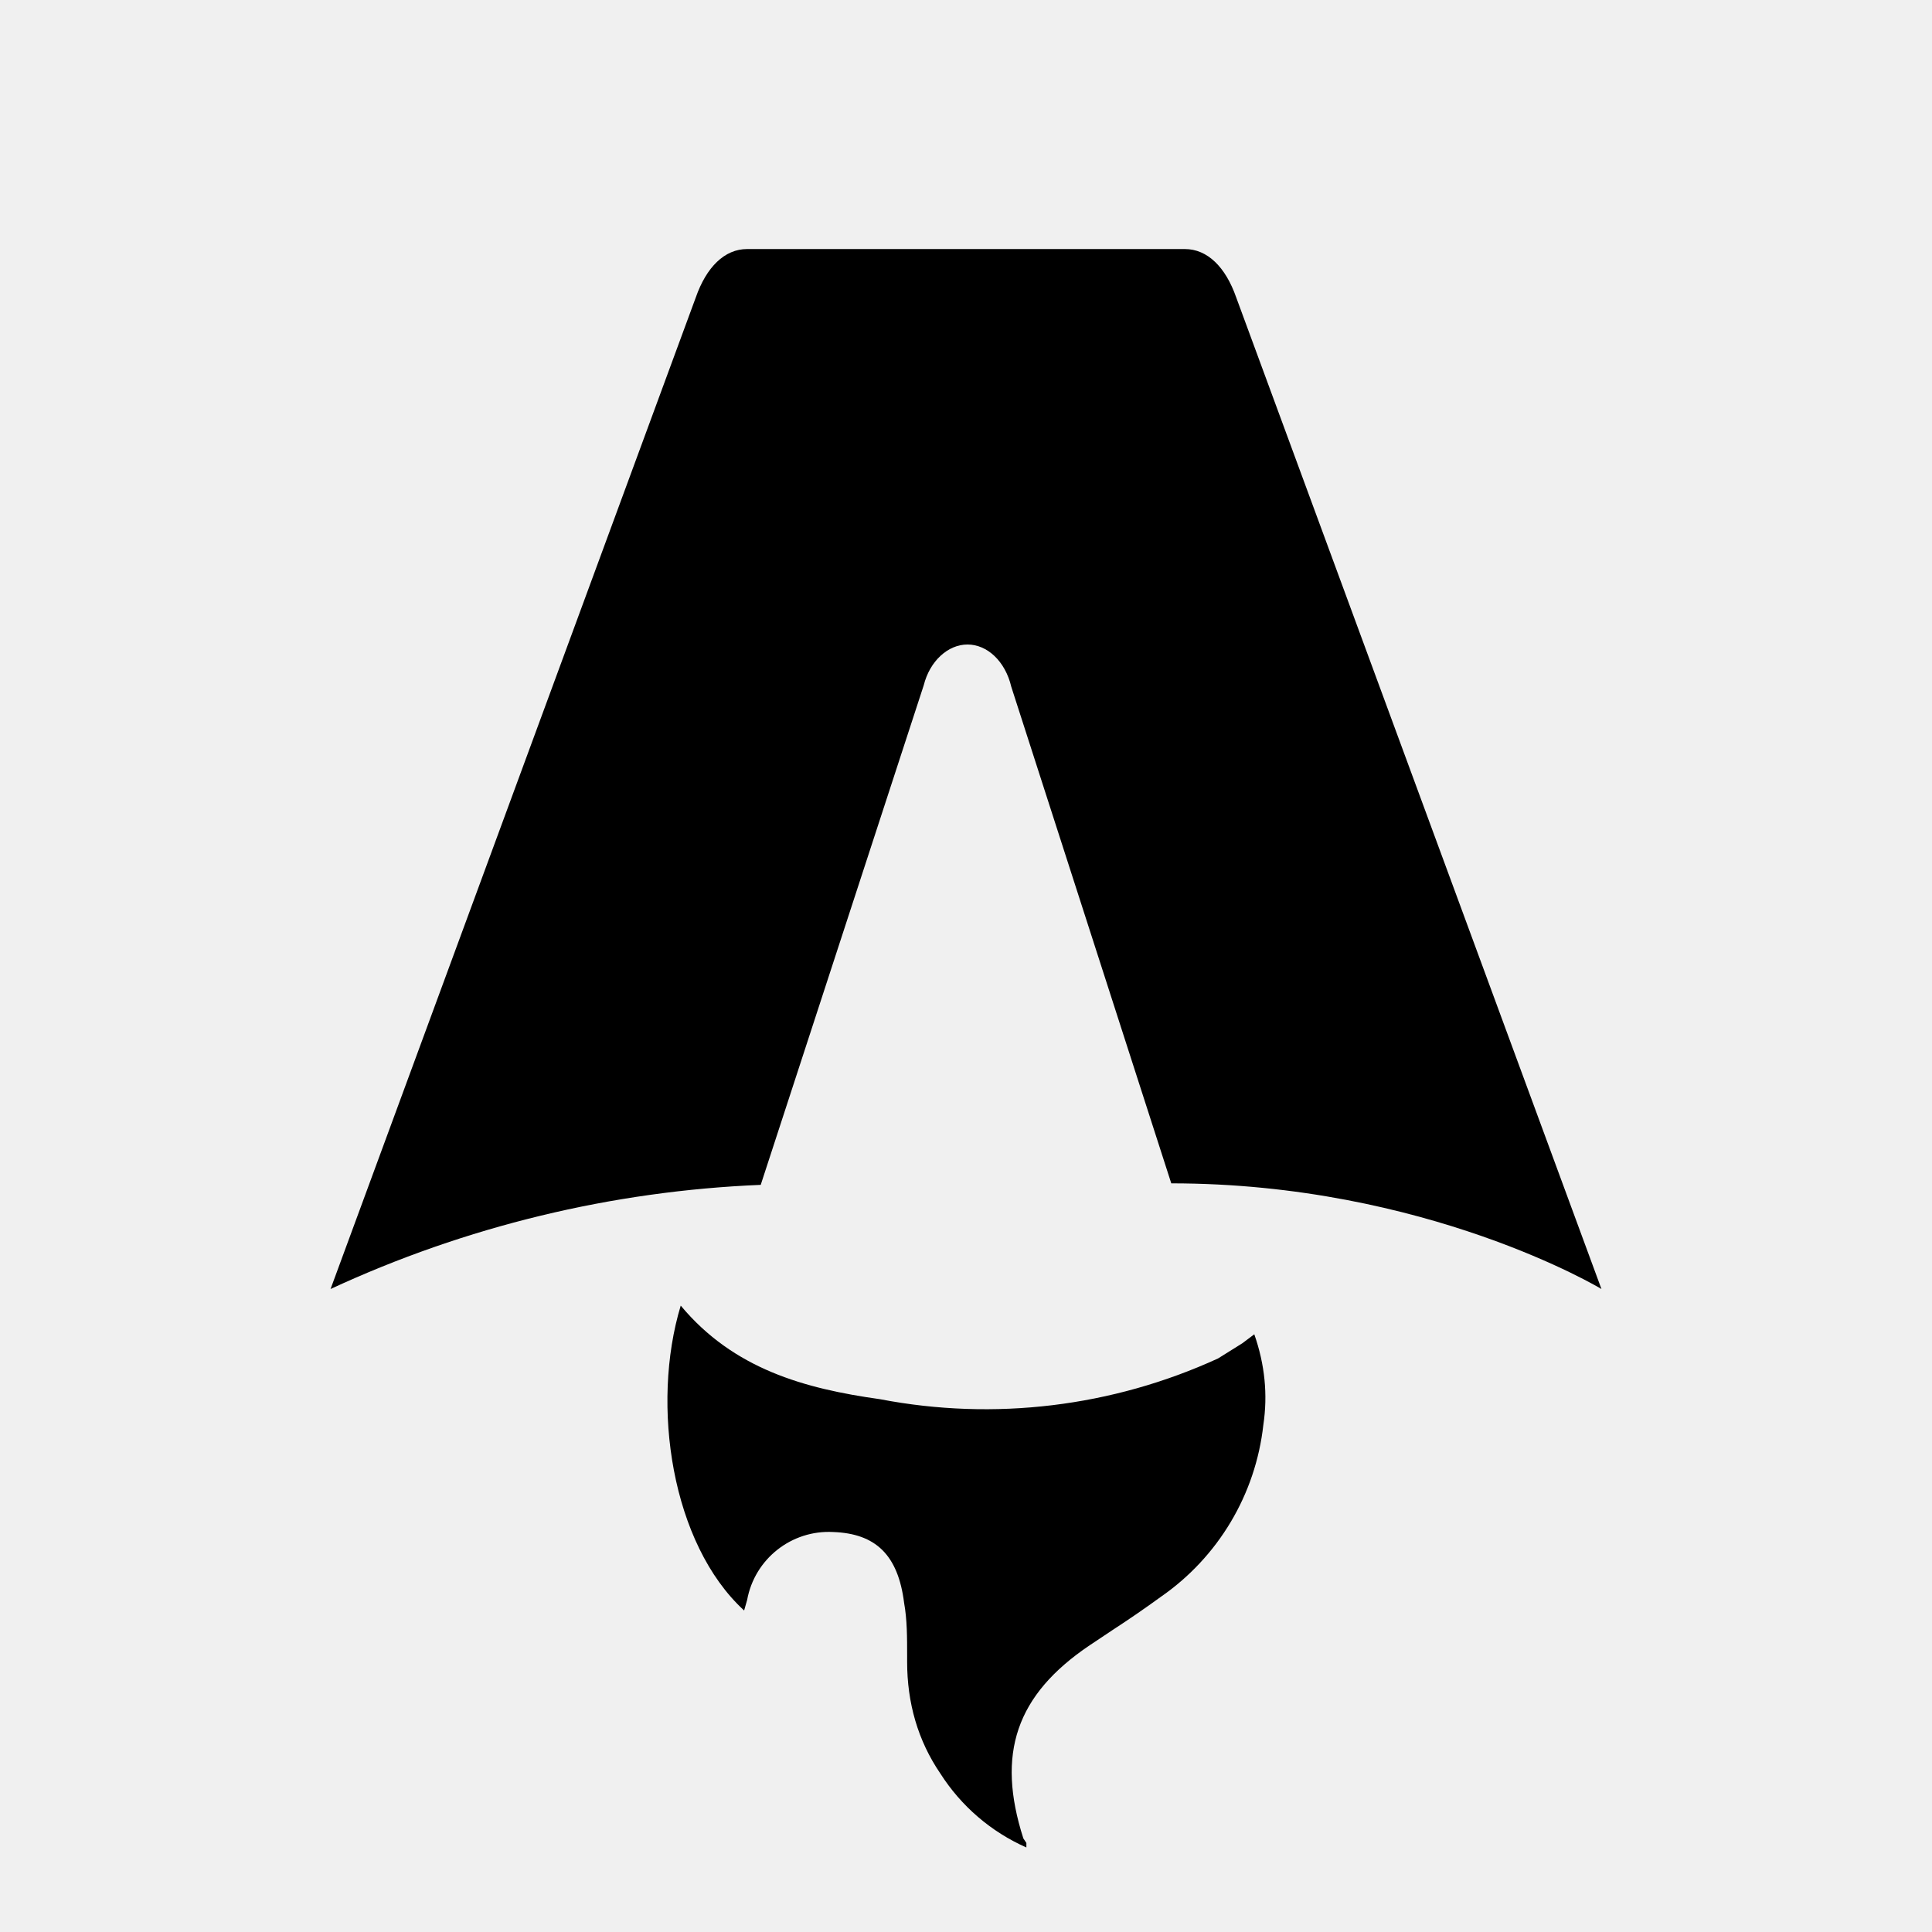
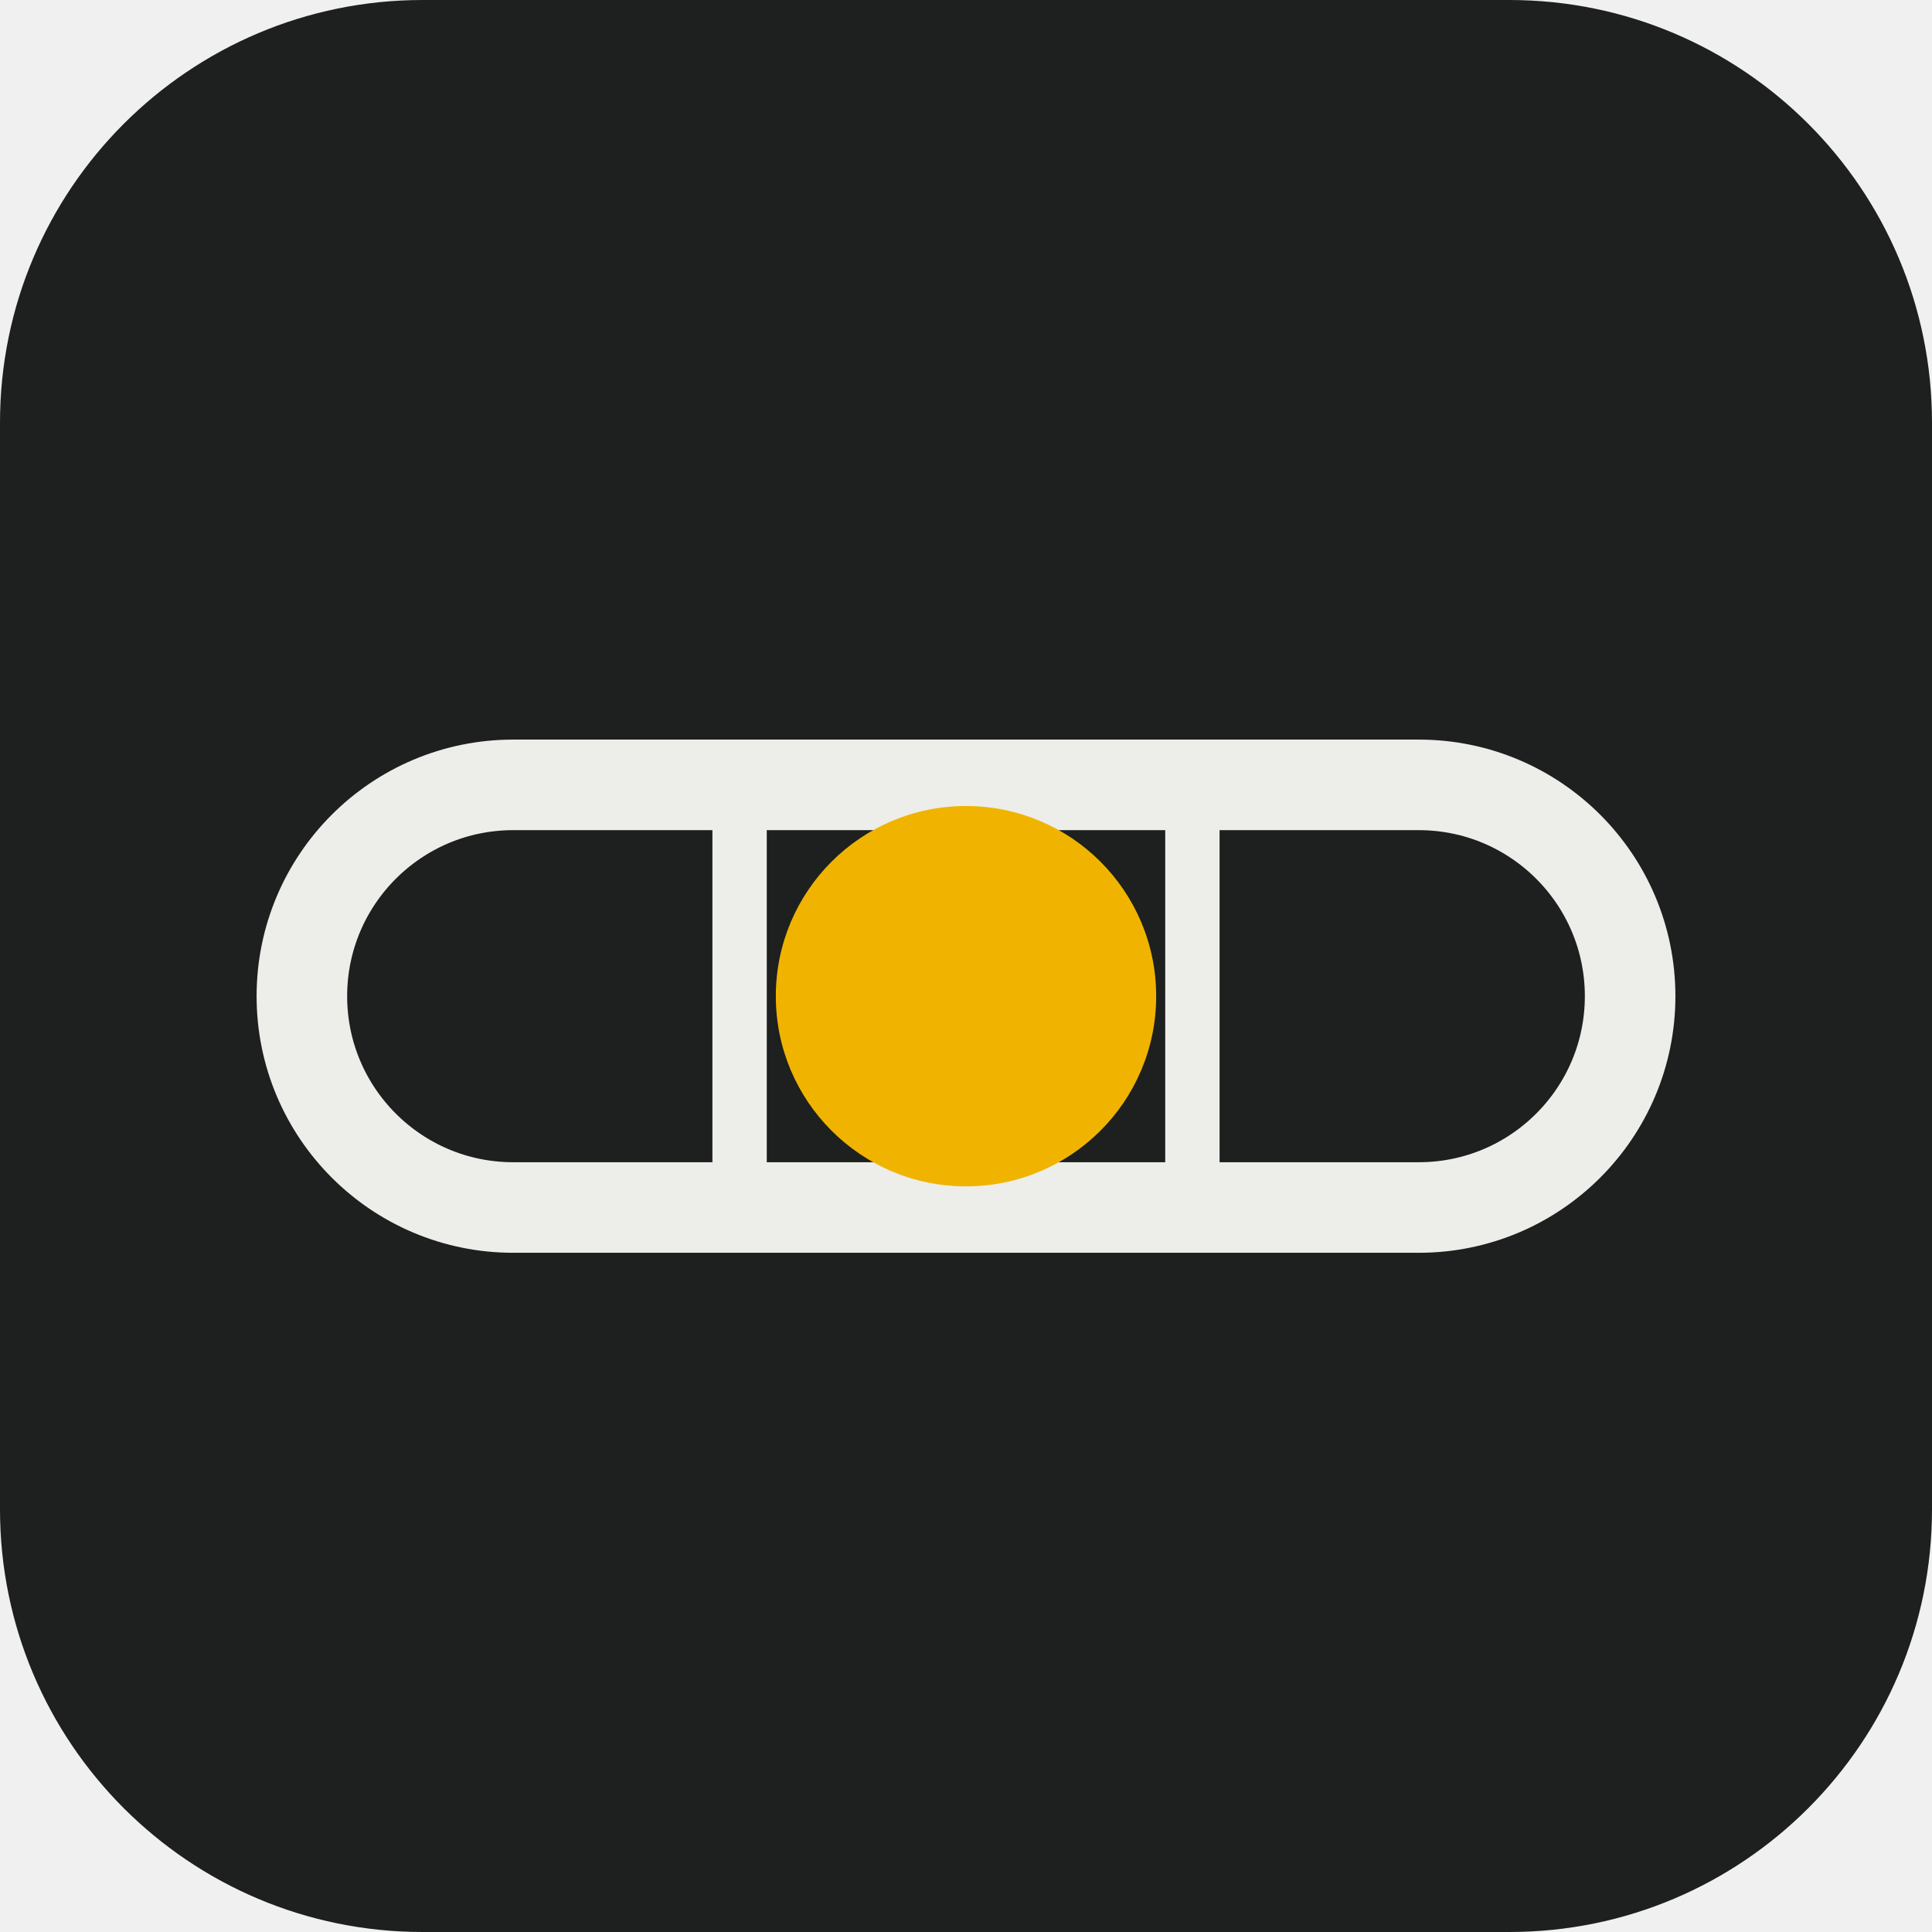
- <svg xmlns="http://www.w3.org/2000/svg" fill="none" viewBox="0 0 128 128">
-   <path d="M50.4 78.5a75.1 75.1 0 0 0-28.5 6.9l24.2-65.7c.7-2 1.9-3.2 3.4-3.2h29c1.5 0 2.7 1.2 3.4 3.2l24.2 65.7s-11.6-7-28.5-7L67 45.5c-.4-1.7-1.6-2.8-2.9-2.8-1.3 0-2.5 1.1-2.9 2.7L50.4 78.5Zm-1.1 28.2Zm-4.2-20.2c-2 6.6-.6 15.8 4.2 20.2a17.5 17.5 0 0 1 .2-.7 5.5 5.5 0 0 1 5.7-4.5c2.8.1 4.3 1.5 4.7 4.7.2 1.1.2 2.3.2 3.5v.4c0 2.7.7 5.2 2.2 7.4a13 13 0 0 0 5.7 4.9v-.3l-.2-.3c-1.8-5.6-.5-9.5 4.4-12.8l1.5-1a73 73 0 0 0 3.2-2.2 16 16 0 0 0 6.8-11.4c.3-2 .1-4-.6-6l-.8.6-1.6 1a37 37 0 0 1-22.4 2.7c-5-.7-9.7-2-13.2-6.2Z" />
-   <style>
-         path { fill: #000; }
-         @media (prefers-color-scheme: dark) {
-             path { fill: #FFF; }
-         }
-     </style>
+ <svg xmlns="http://www.w3.org/2000/svg" viewBox="0 0 64 64">
+   <rect width="64" height="64" rx="14" fill="#1D201F" />
+   <rect x="10" y="26" width="44" height="14" rx="7" fill="none" stroke="#EDEEE9" stroke-width="3" />
+   <line x1="24.5" y1="26" x2="24.5" y2="40" stroke="#EDEEE9" stroke-width="1.8" />
+   <line x1="39.5" y1="26" x2="39.5" y2="40" stroke="#EDEEE9" stroke-width="1.8" />
+   <circle cx="32" cy="33" r="6.3" fill="#F0B400" />
</svg>
